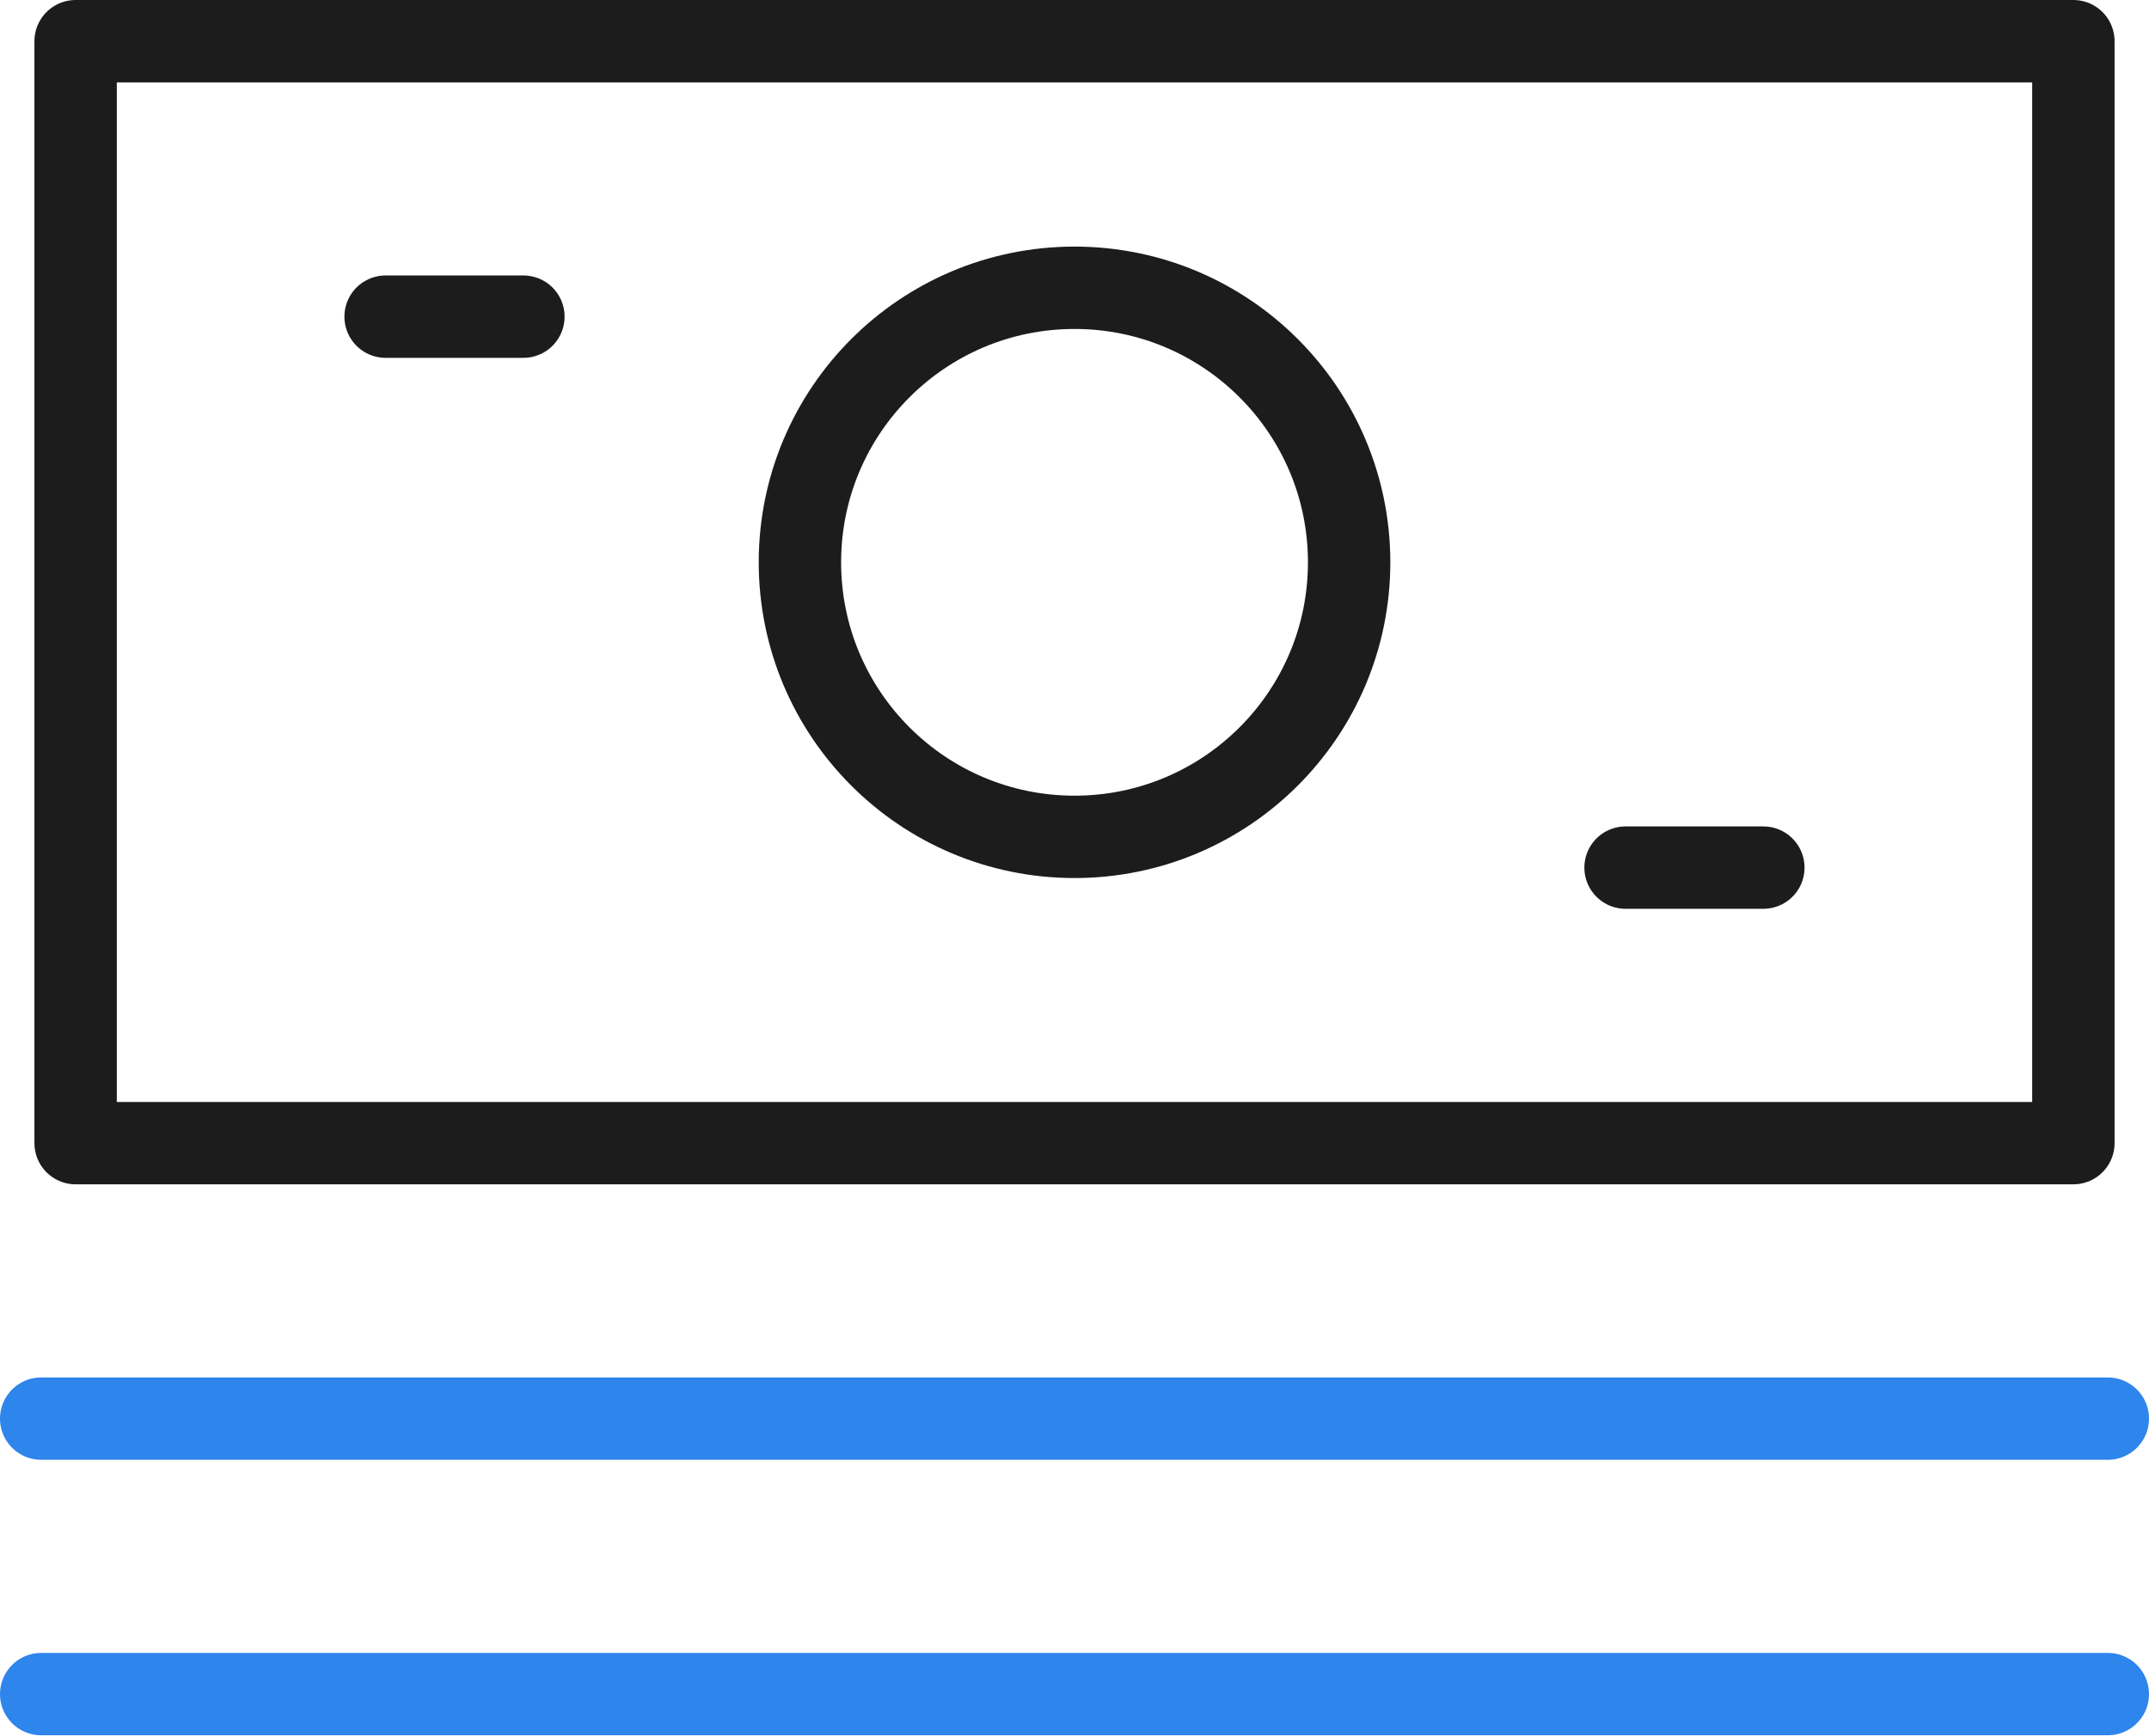
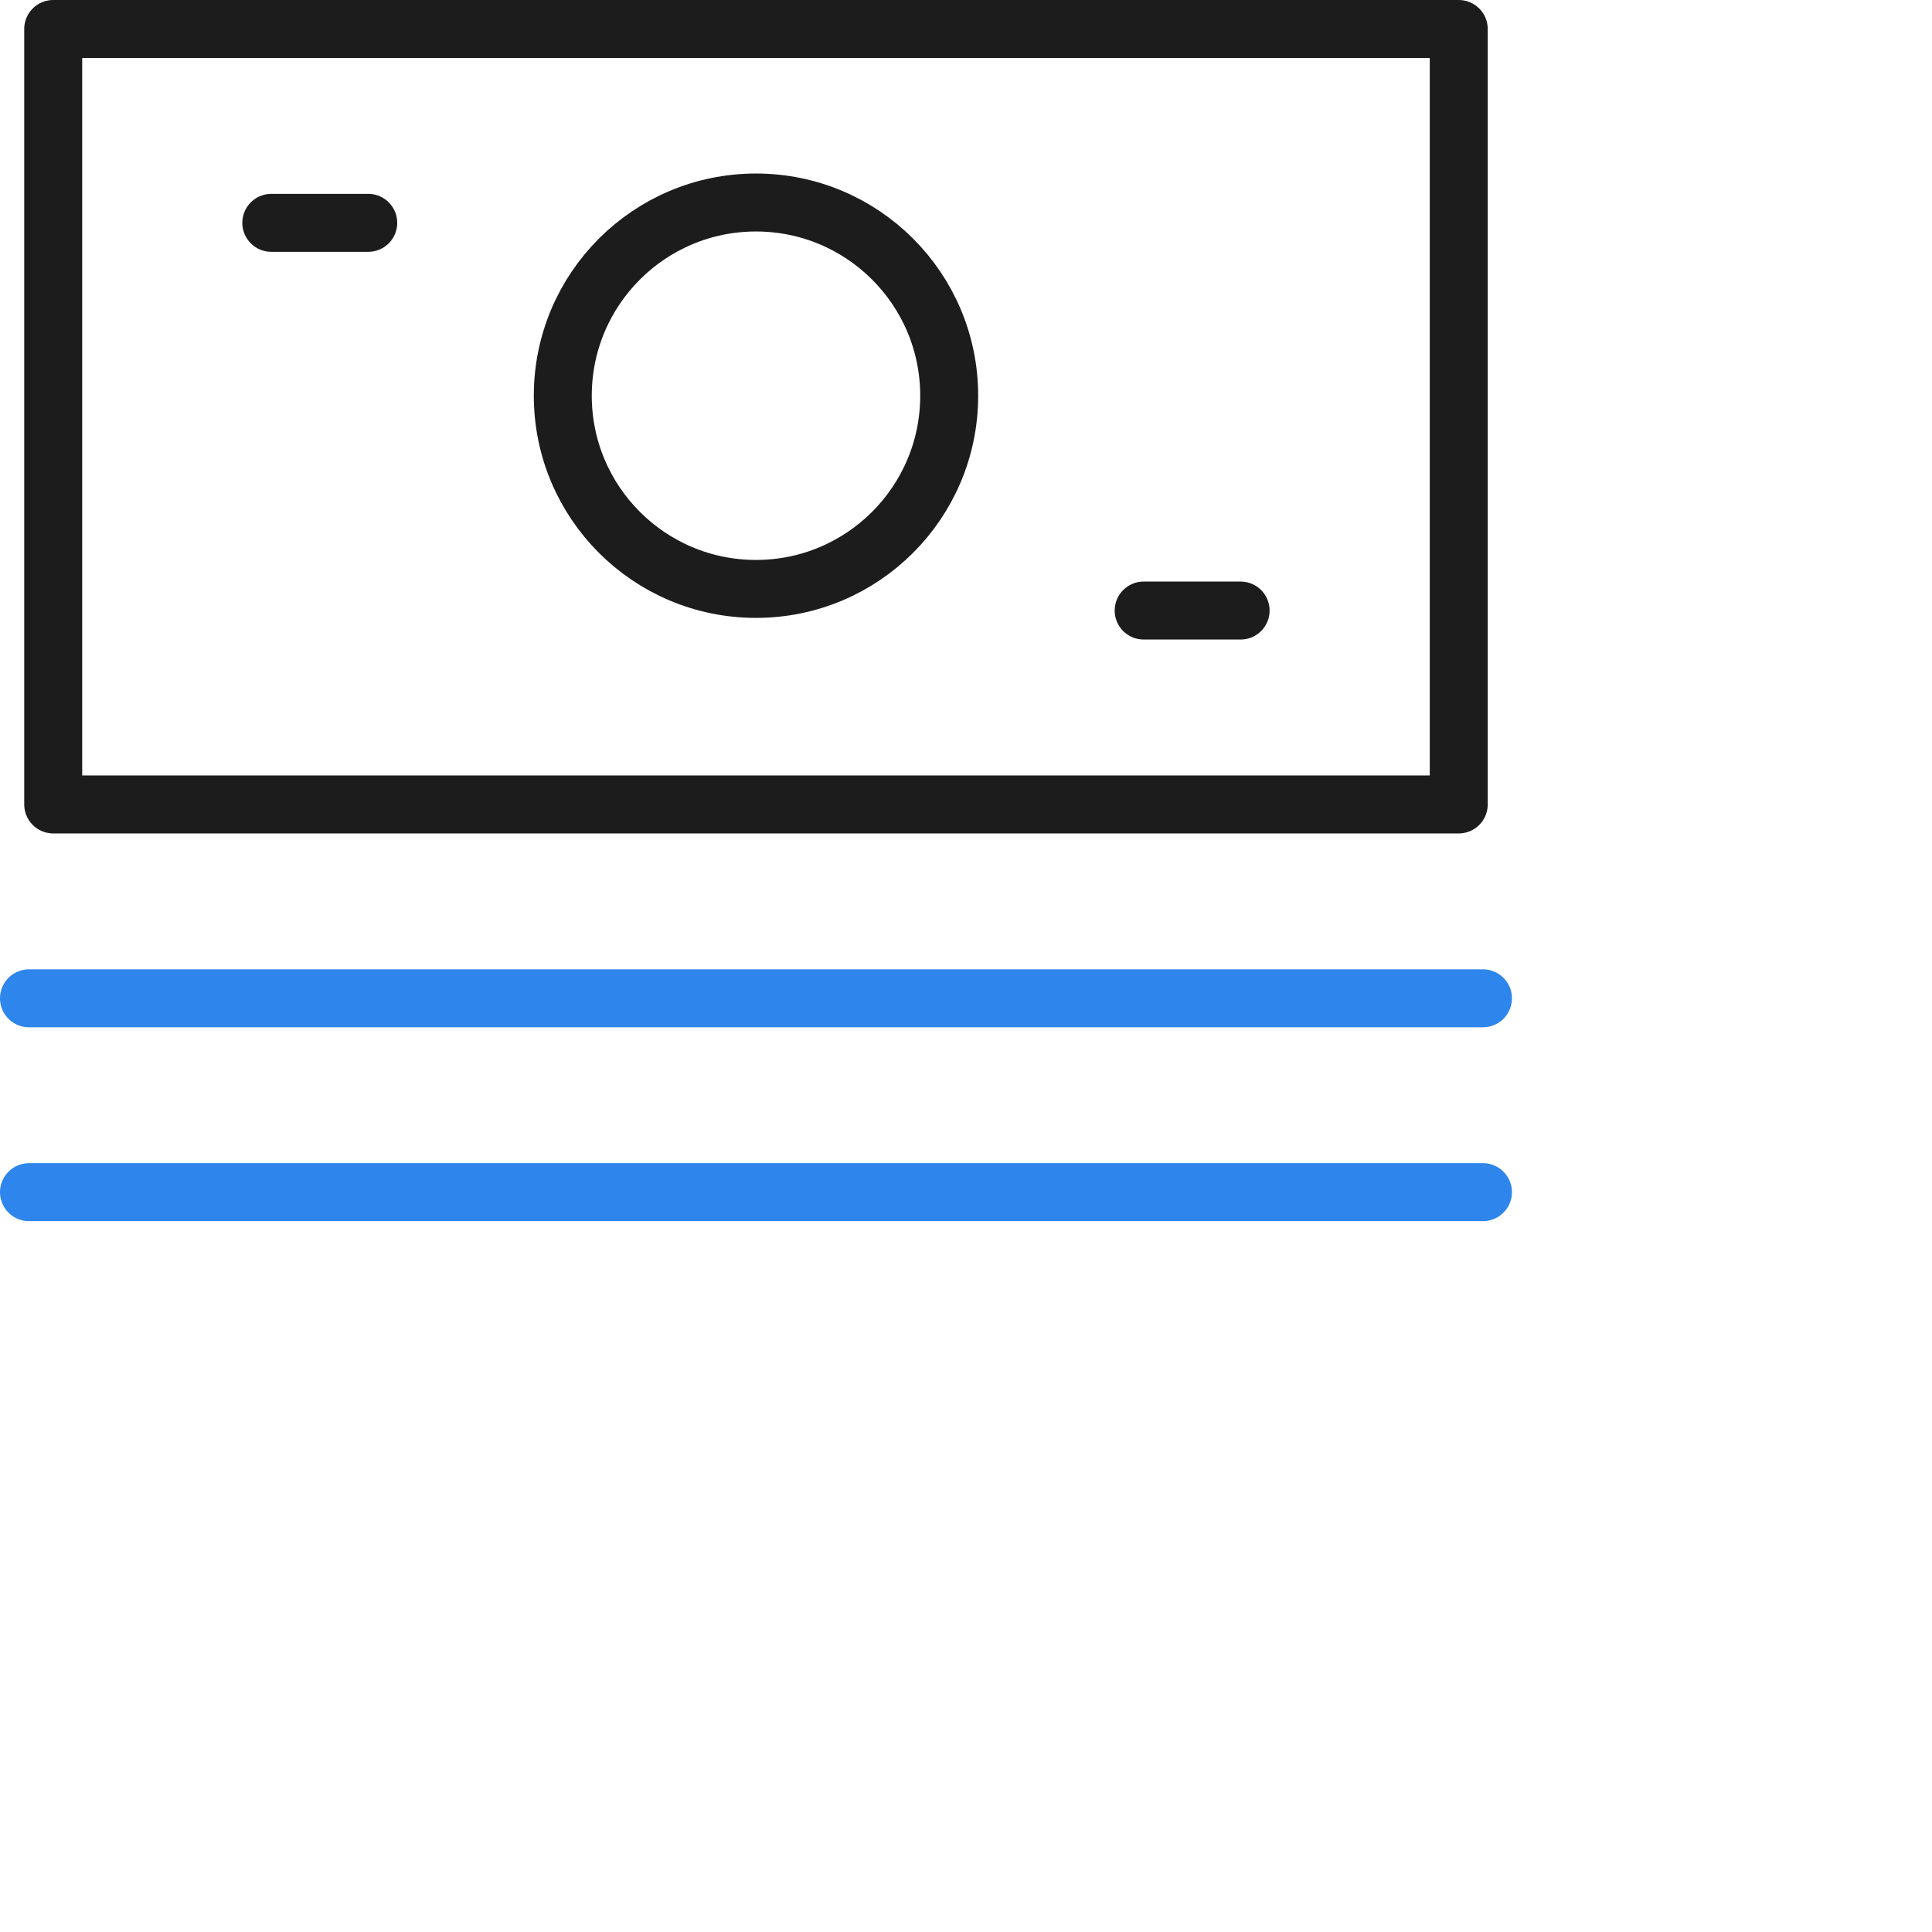
- <svg xmlns="http://www.w3.org/2000/svg" width="39.129" height="31.603" viewBox="0 0 39.129 31.603">
+ <svg xmlns="http://www.w3.org/2000/svg" width="50" height="50" viewBox="0 0 50 50">
  <defs>
    <style>.a,.b{fill:none;stroke-linecap:round;stroke-linejoin:round;stroke-miterlimit:10;stroke-width:1.5px;}.a{stroke:#1c1c1c;}.b{stroke:#2e85ec;}</style>
  </defs>
  <g transform="translate(0.75 0.75)">
    <path class="a" d="M3,8H39.375V28.069H3Z" transform="translate(-2.373 -8)" />
    <circle class="a" cx="5" cy="5" r="5" transform="translate(13.815 4.491)" />
    <path class="b" d="M2,48H39.629M2,53.017H39.629" transform="translate(-2 -22.914)" />
    <path class="a" d="M12,16h2.509M34.577,26.034h2.509" transform="translate(-5.729 -10.983)" />
  </g>
</svg>
